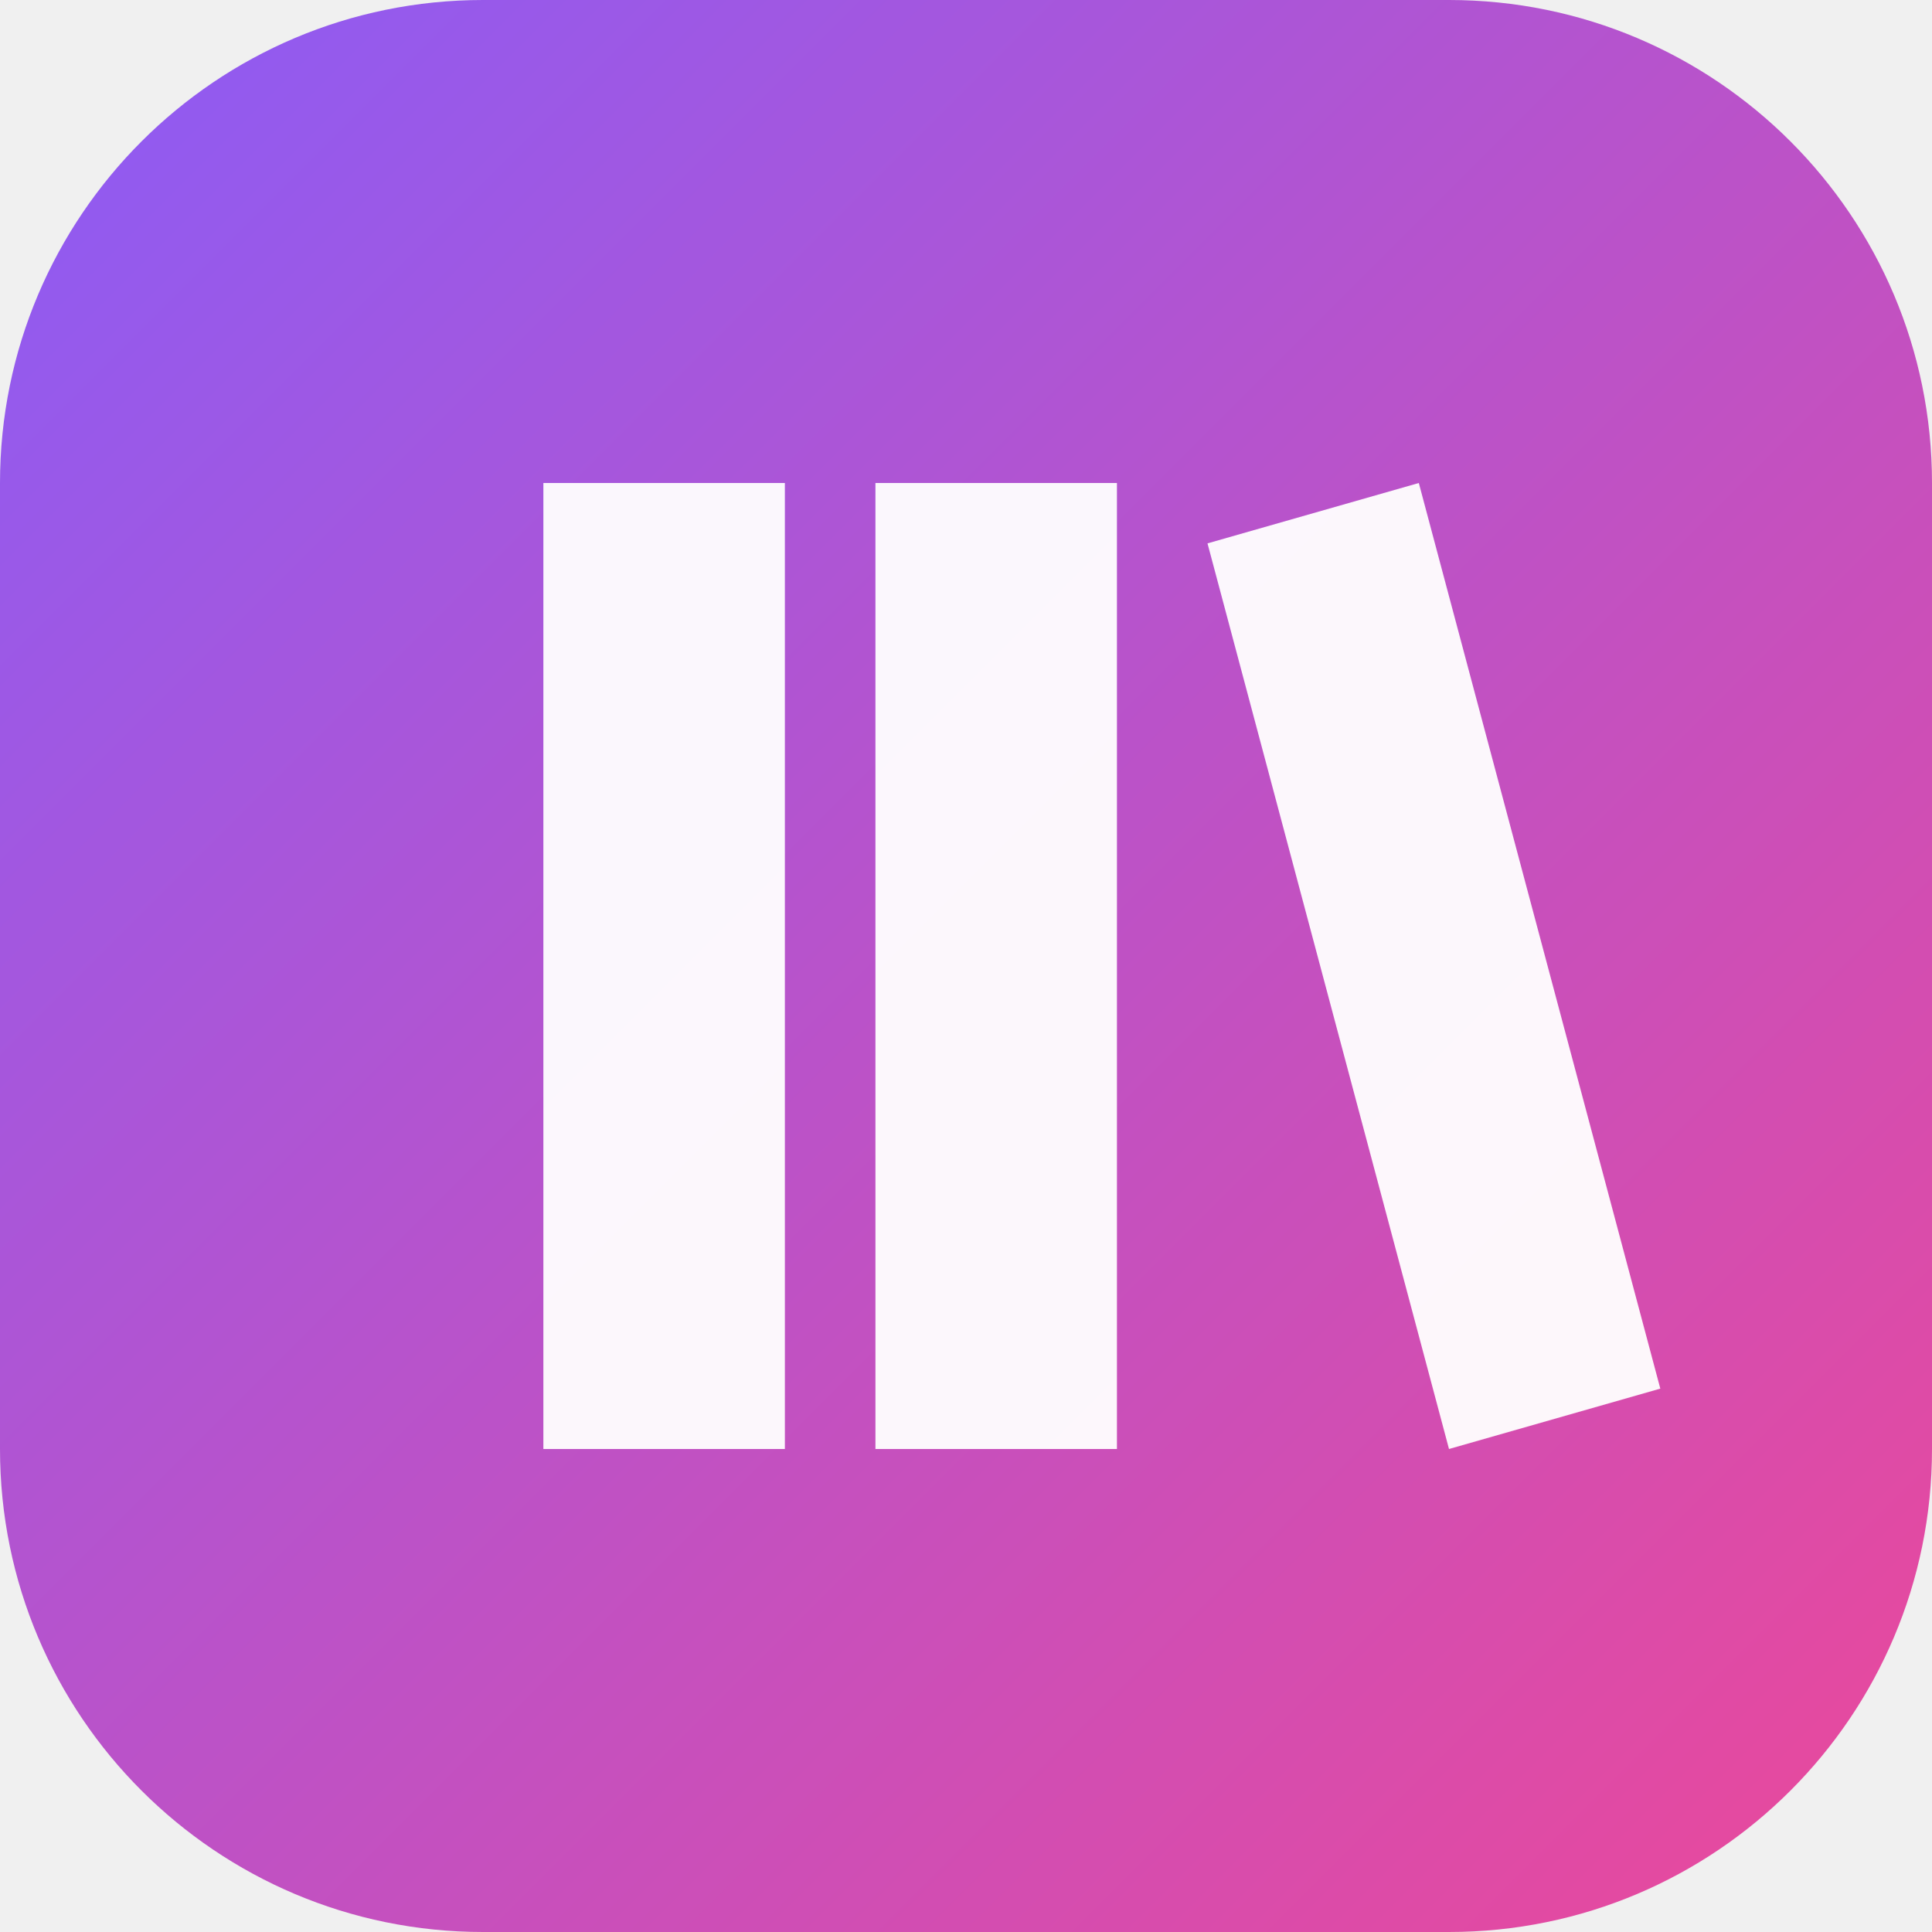
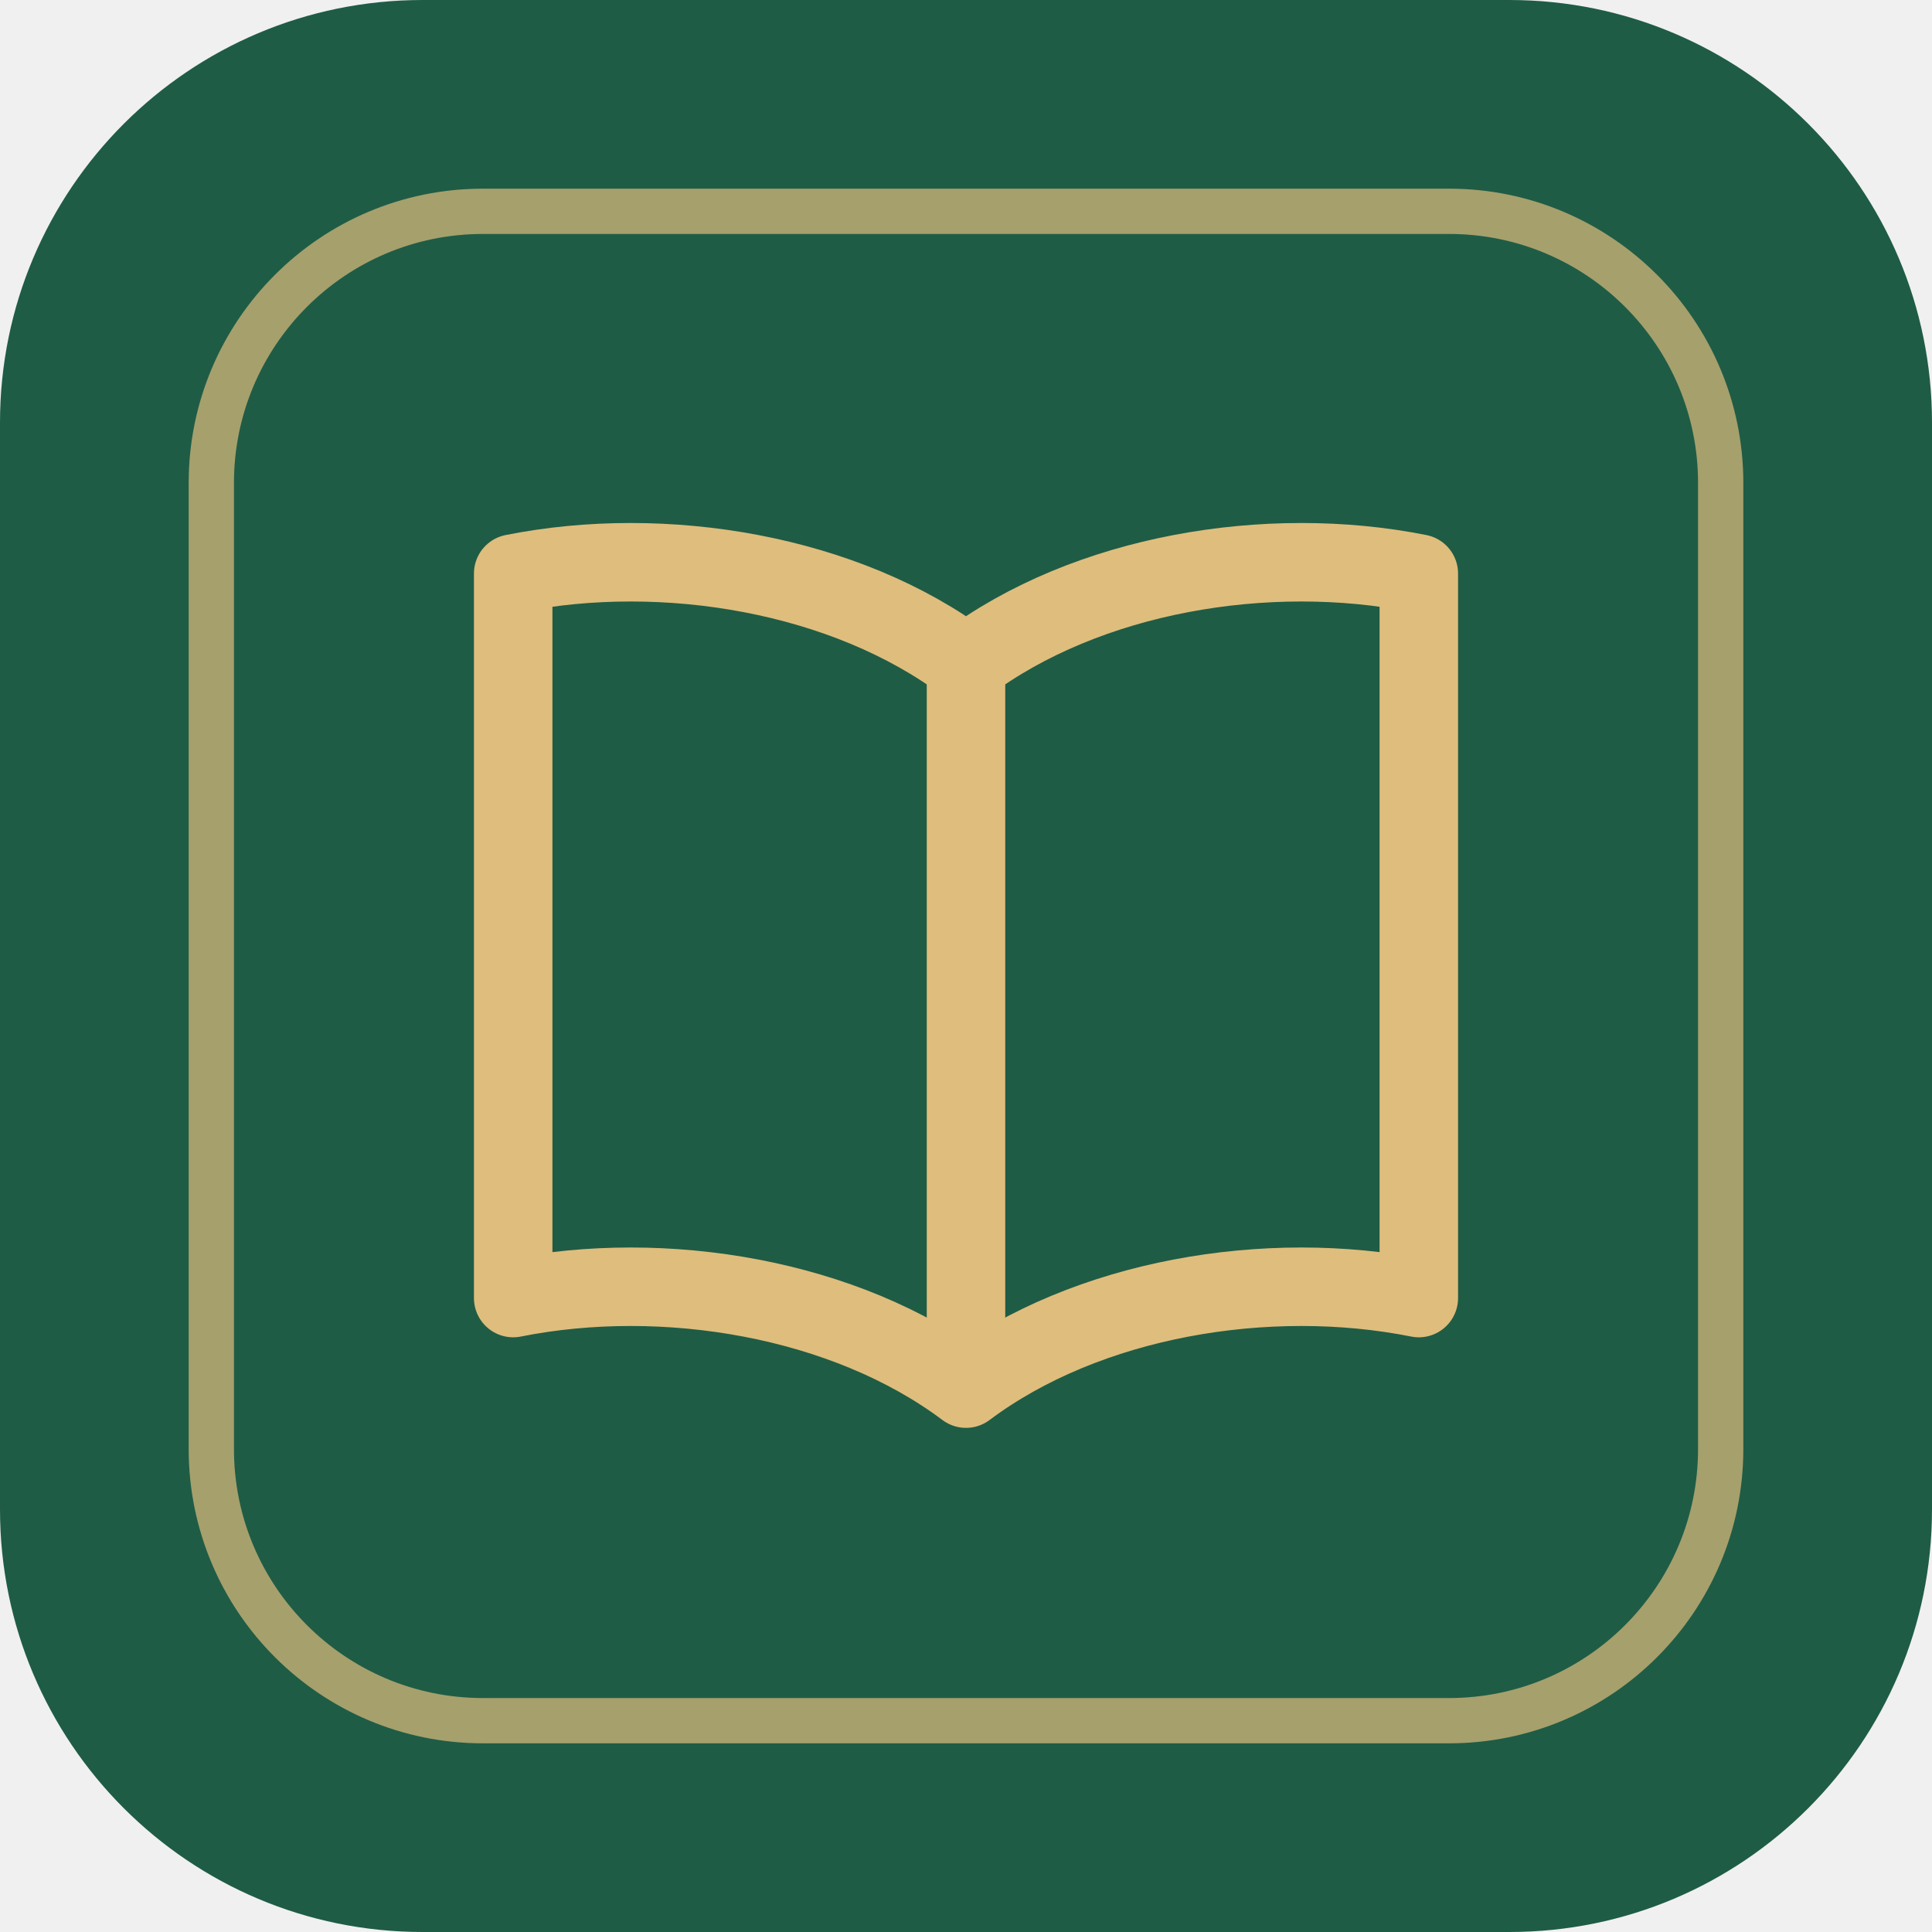
<svg xmlns="http://www.w3.org/2000/svg" viewBox="0 0 64 64">
-   <defs>
-     <linearGradient id="g" x1="0" y1="0" x2="1" y2="1">
-       <stop offset="0" stop-color="#8b5cf6" />
-       <stop offset="1" stop-color="#ec4899" />
-     </linearGradient>
-   </defs>
-   <rect width="64" height="64" rx="16" fill="url(#g)" />
-   <path d="M18 16h8v32h-8zM29 16h8v32h-8zM40 18l7-2 8 30-7 2z" fill="#fff" opacity=".95" />
+   <rect width="64" height="64" rx="14" fill="#1f5c45" />
+   <rect x="7" y="7" width="50" height="50" rx="9" fill="none" stroke="#dfbd7d" stroke-width="1.5" opacity=".7" />
+   <path d="M32 22c-4-3-10-4-15-3v24c5-1 11 0 15 3 4-3 10-4 15-3V19c-5-1-11 0-15 3Z" fill="none" stroke="#dfbd7d" stroke-width="2.6" stroke-linejoin="round" />
+   <path d="M32 22v24" stroke="#dfbd7d" stroke-width="2.6" />
</svg>
